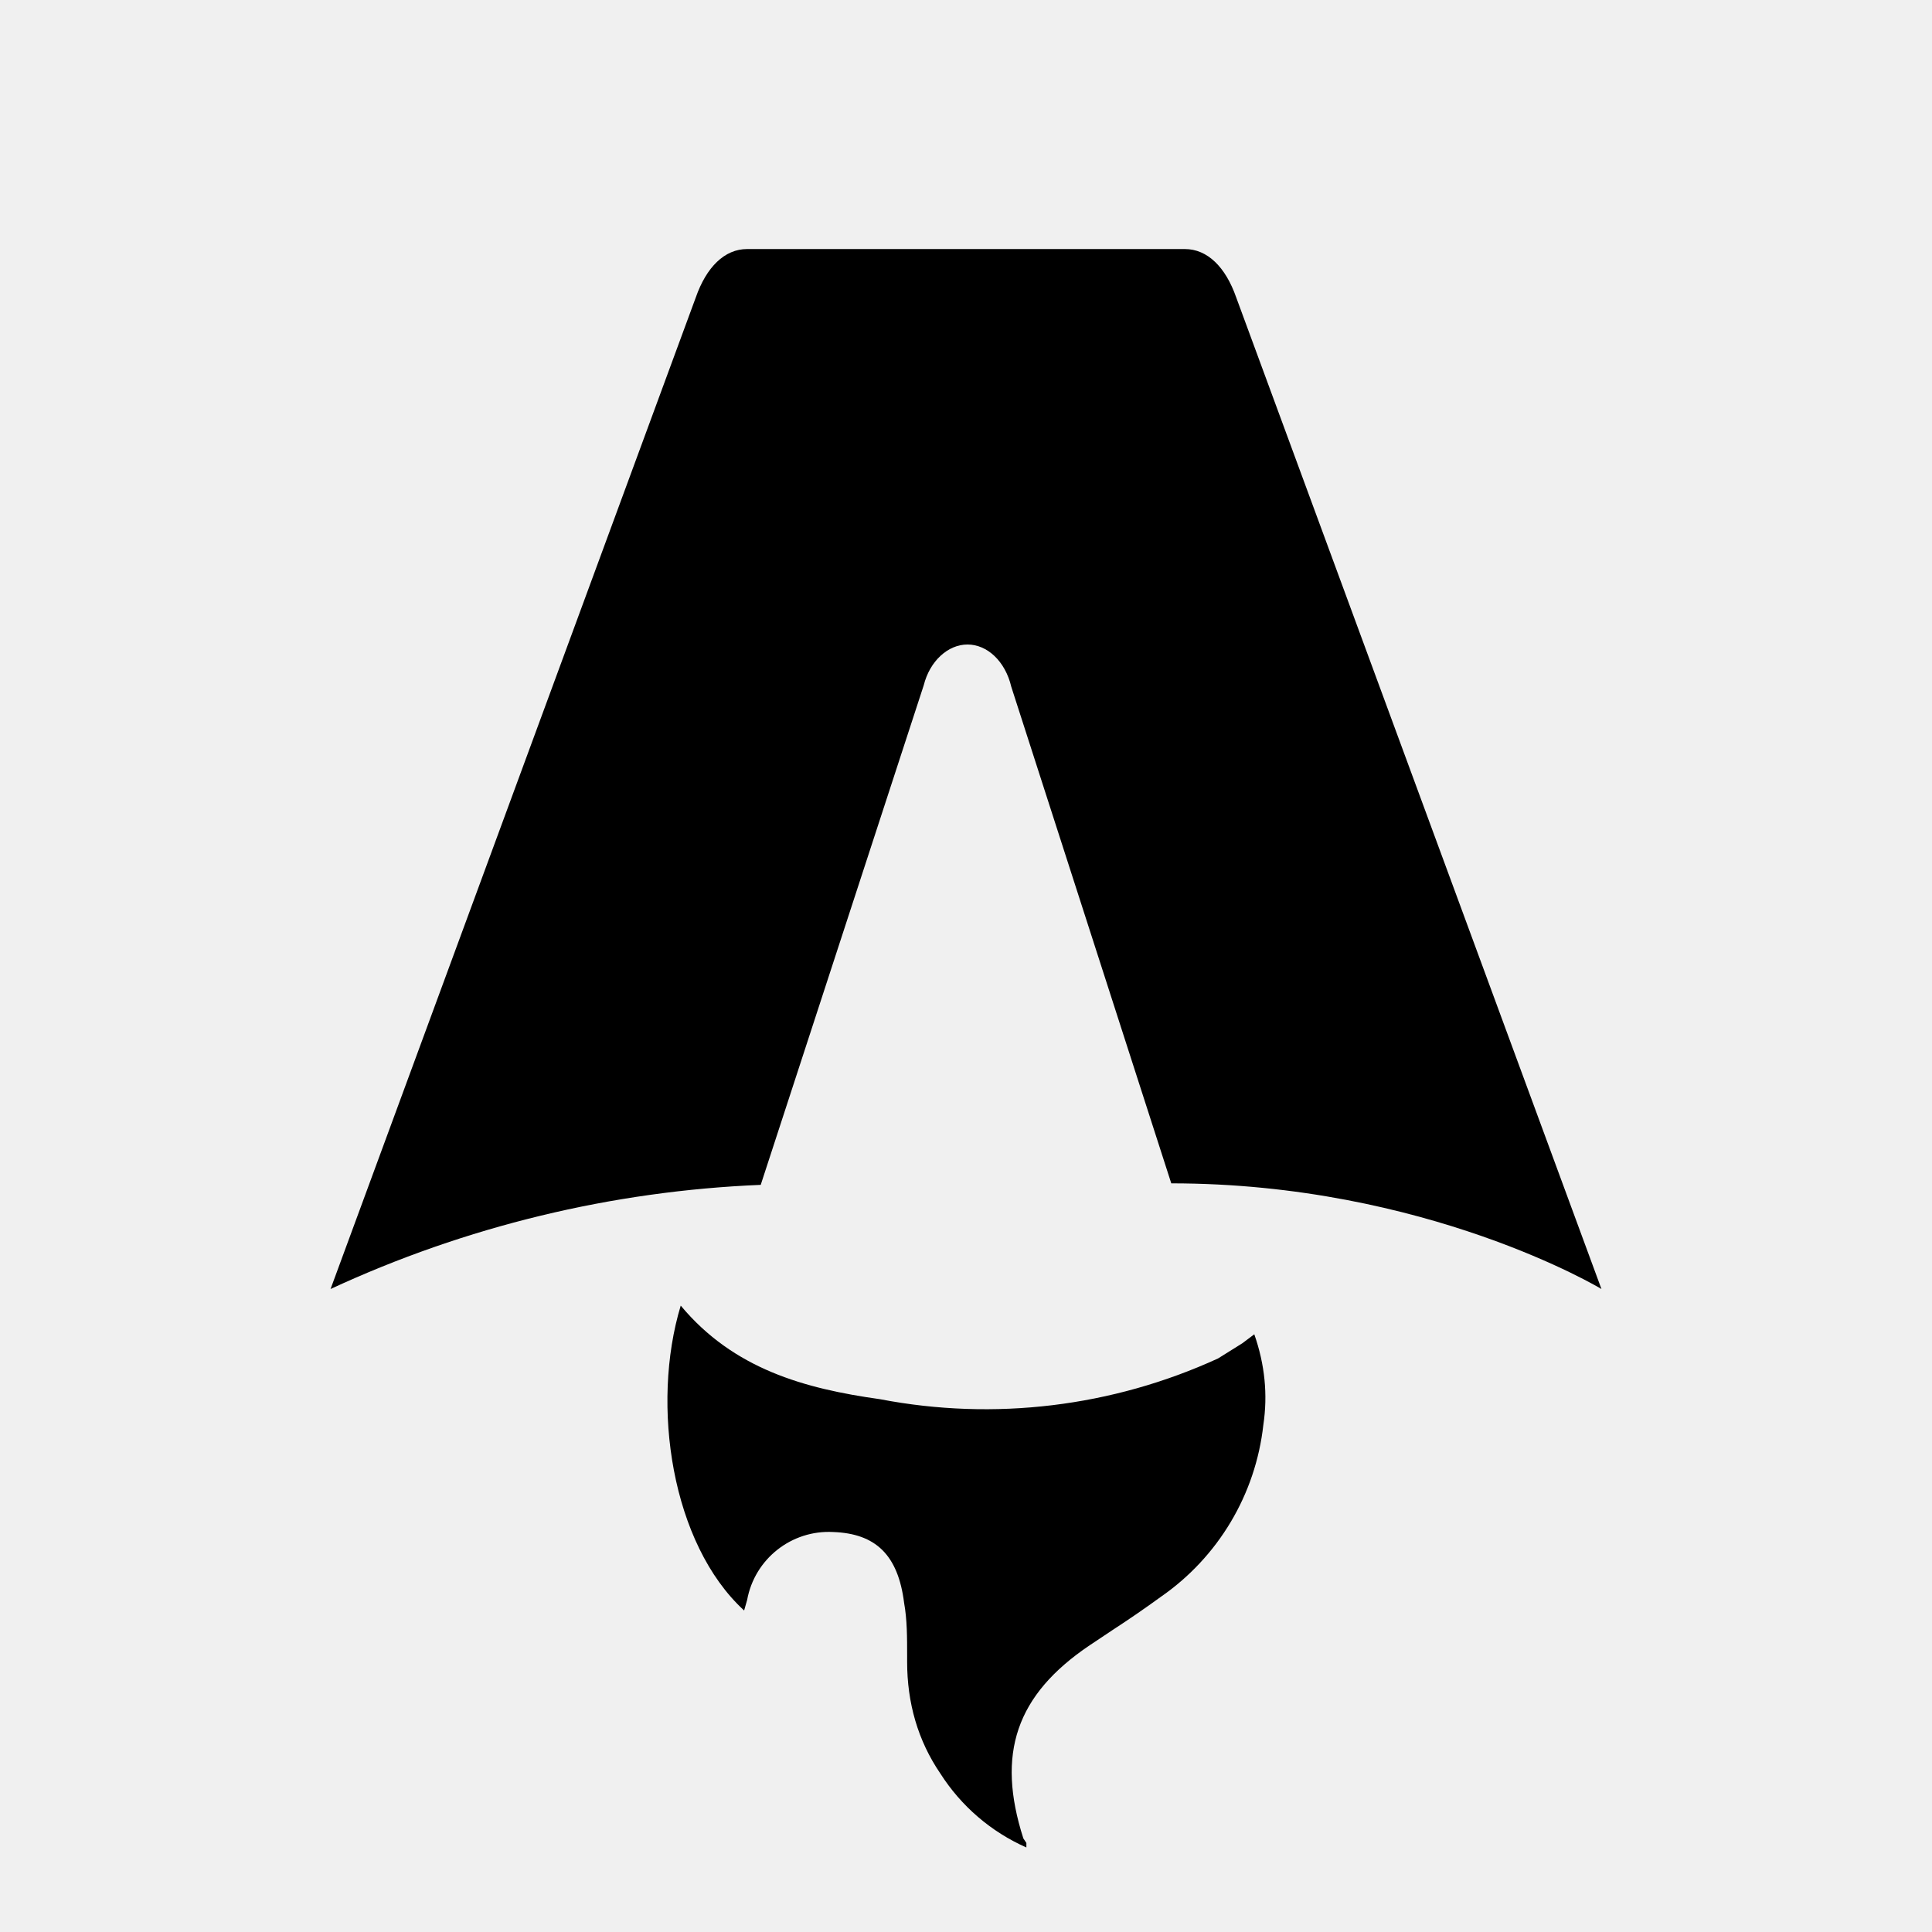
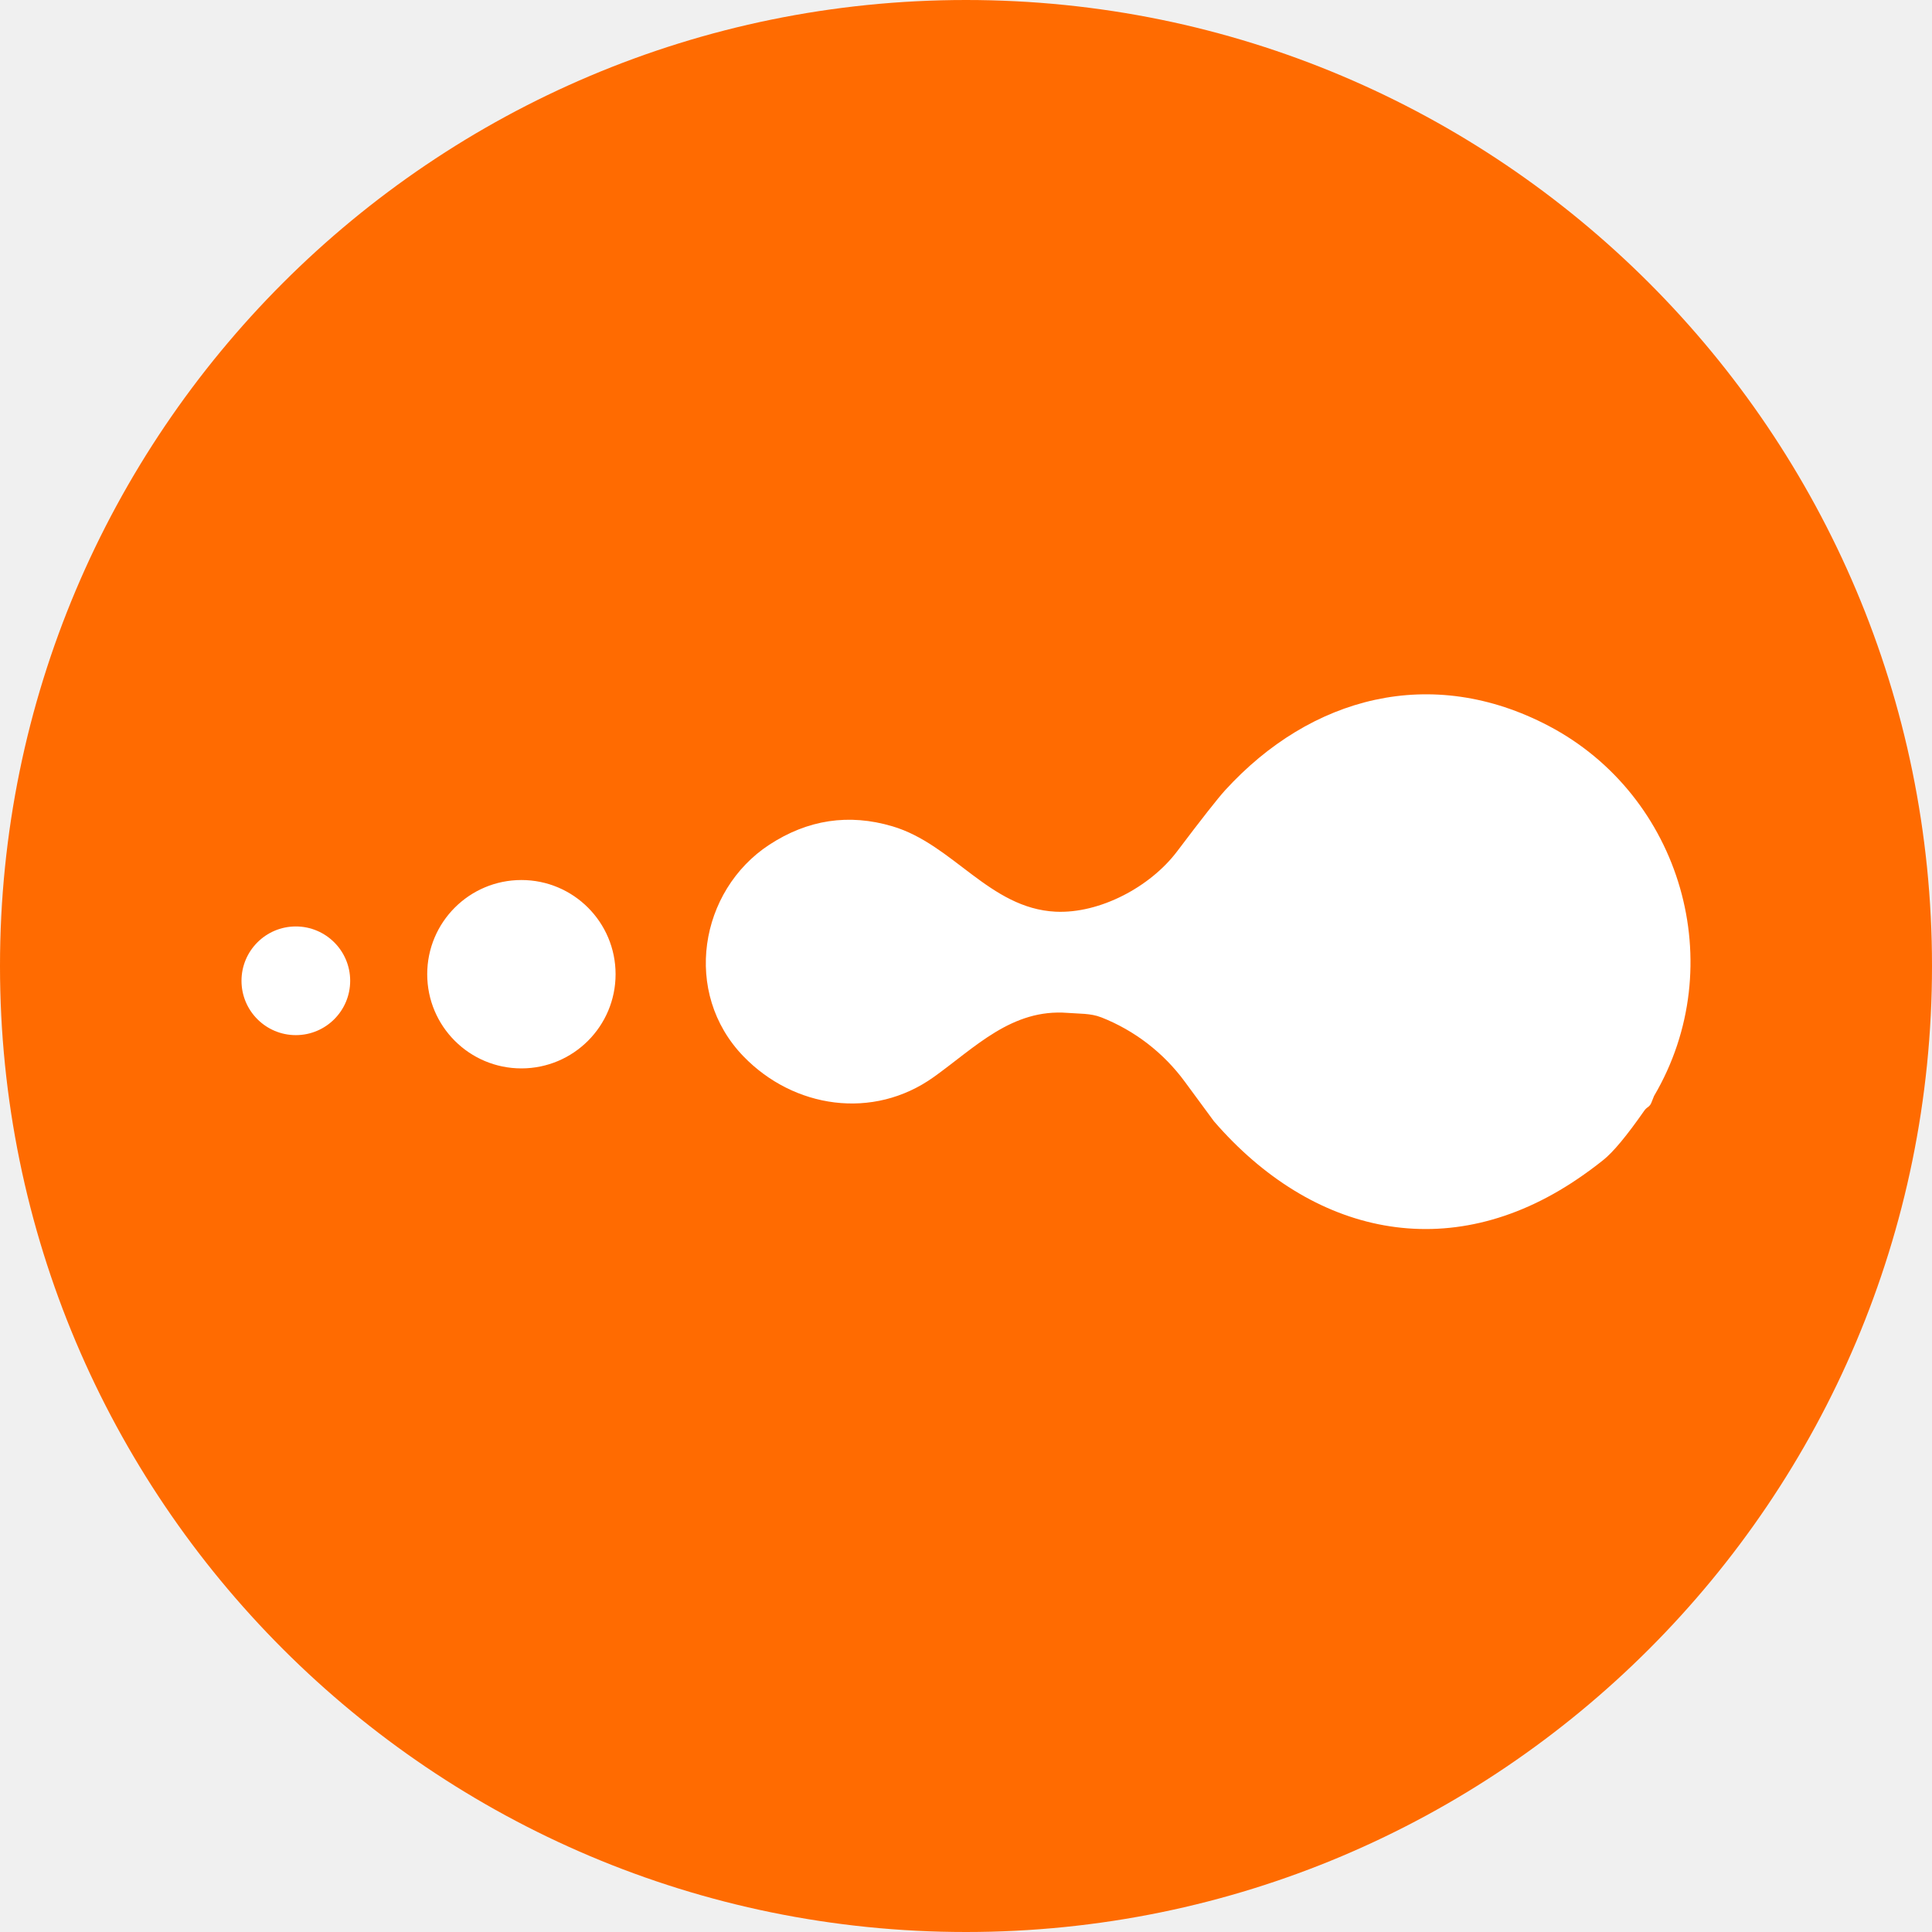
- <svg xmlns="http://www.w3.org/2000/svg" fill="none" viewBox="0 0 128 128">
-   <path d="M50.4 78.5a75.1 75.1 0 0 0-28.5 6.9l24.2-65.7c.7-2 1.9-3.2 3.4-3.2h29c1.5 0 2.7 1.2 3.4 3.2l24.2 65.7s-11.6-7-28.5-7L67 45.5c-.4-1.7-1.6-2.8-2.9-2.8-1.3 0-2.5 1.1-2.9 2.7L50.4 78.5Zm-1.1 28.2Zm-4.2-20.2c-2 6.6-.6 15.8 4.2 20.2a17.5 17.5 0 0 1 .2-.7 5.5 5.5 0 0 1 5.7-4.5c2.8.1 4.3 1.5 4.7 4.7.2 1.1.2 2.3.2 3.5v.4c0 2.7.7 5.2 2.2 7.4a13 13 0 0 0 5.7 4.9v-.3l-.2-.3c-1.8-5.6-.5-9.5 4.4-12.8l1.5-1a73 73 0 0 0 3.2-2.2 16 16 0 0 0 6.8-11.4c.3-2 .1-4-.6-6l-.8.6-1.6 1a37 37 0 0 1-22.4 2.7c-5-.7-9.7-2-13.2-6.2Z" />
-   <style>
-         path { fill: #000; }
-         @media (prefers-color-scheme: dark) {
-             path { fill: #FFF; }
-         }
-     </style>
+ <svg xmlns="http://www.w3.org/2000/svg" viewBox="0 0 64 64" fill="none">
+   <g clip-path="url(#prefix__clip0_27_96)">
+     <path fill="#FF6B01" d="M0 0h64v64H0z" />
+     <path d="M36.477 33.7c-.346-.138-.743-.116-1.114-.147-1.844-.143-3.054 1.14-4.43 2.124-2.01 1.438-4.64 1.037-6.304-.683-2.036-2.103-1.46-5.491.852-7.009 1.276-.835 2.635-1.04 4.077-.614 2.014.593 3.215 2.72 5.409 2.83 1.465.07 3.139-.822 4.026-1.998.823-1.09 1.353-1.764 1.591-2.025 2.837-3.106 6.83-4.17 10.713-2.134 4.397 2.306 6.05 7.92 3.495 12.263-.006.01-.035.083-.087.218a.313.313 0 01-.116.15.456.456 0 00-.122.12c-.577.828-1.03 1.373-1.36 1.635a13.08 13.08 0 01-.86.632c-4.255 2.88-8.785 1.838-12.035-1.92-.008-.008-.327-.44-.957-1.3a6.294 6.294 0 00-2.778-2.143zM17.272 35.392a3.12 3.12 0 100-6.24 3.12 3.12 0 000 6.24zM9.8 34.29a1.8 1.8 0 100-3.6 1.8 1.8 0 000 3.6z" fill="#fff" />
+   </g>
+   <defs>
+     <clipPath id="prefix__clip0_27_96">
+       <rect width="64" height="64" rx="32" fill="#fff" />
+     </clipPath>
+   </defs>
</svg>
